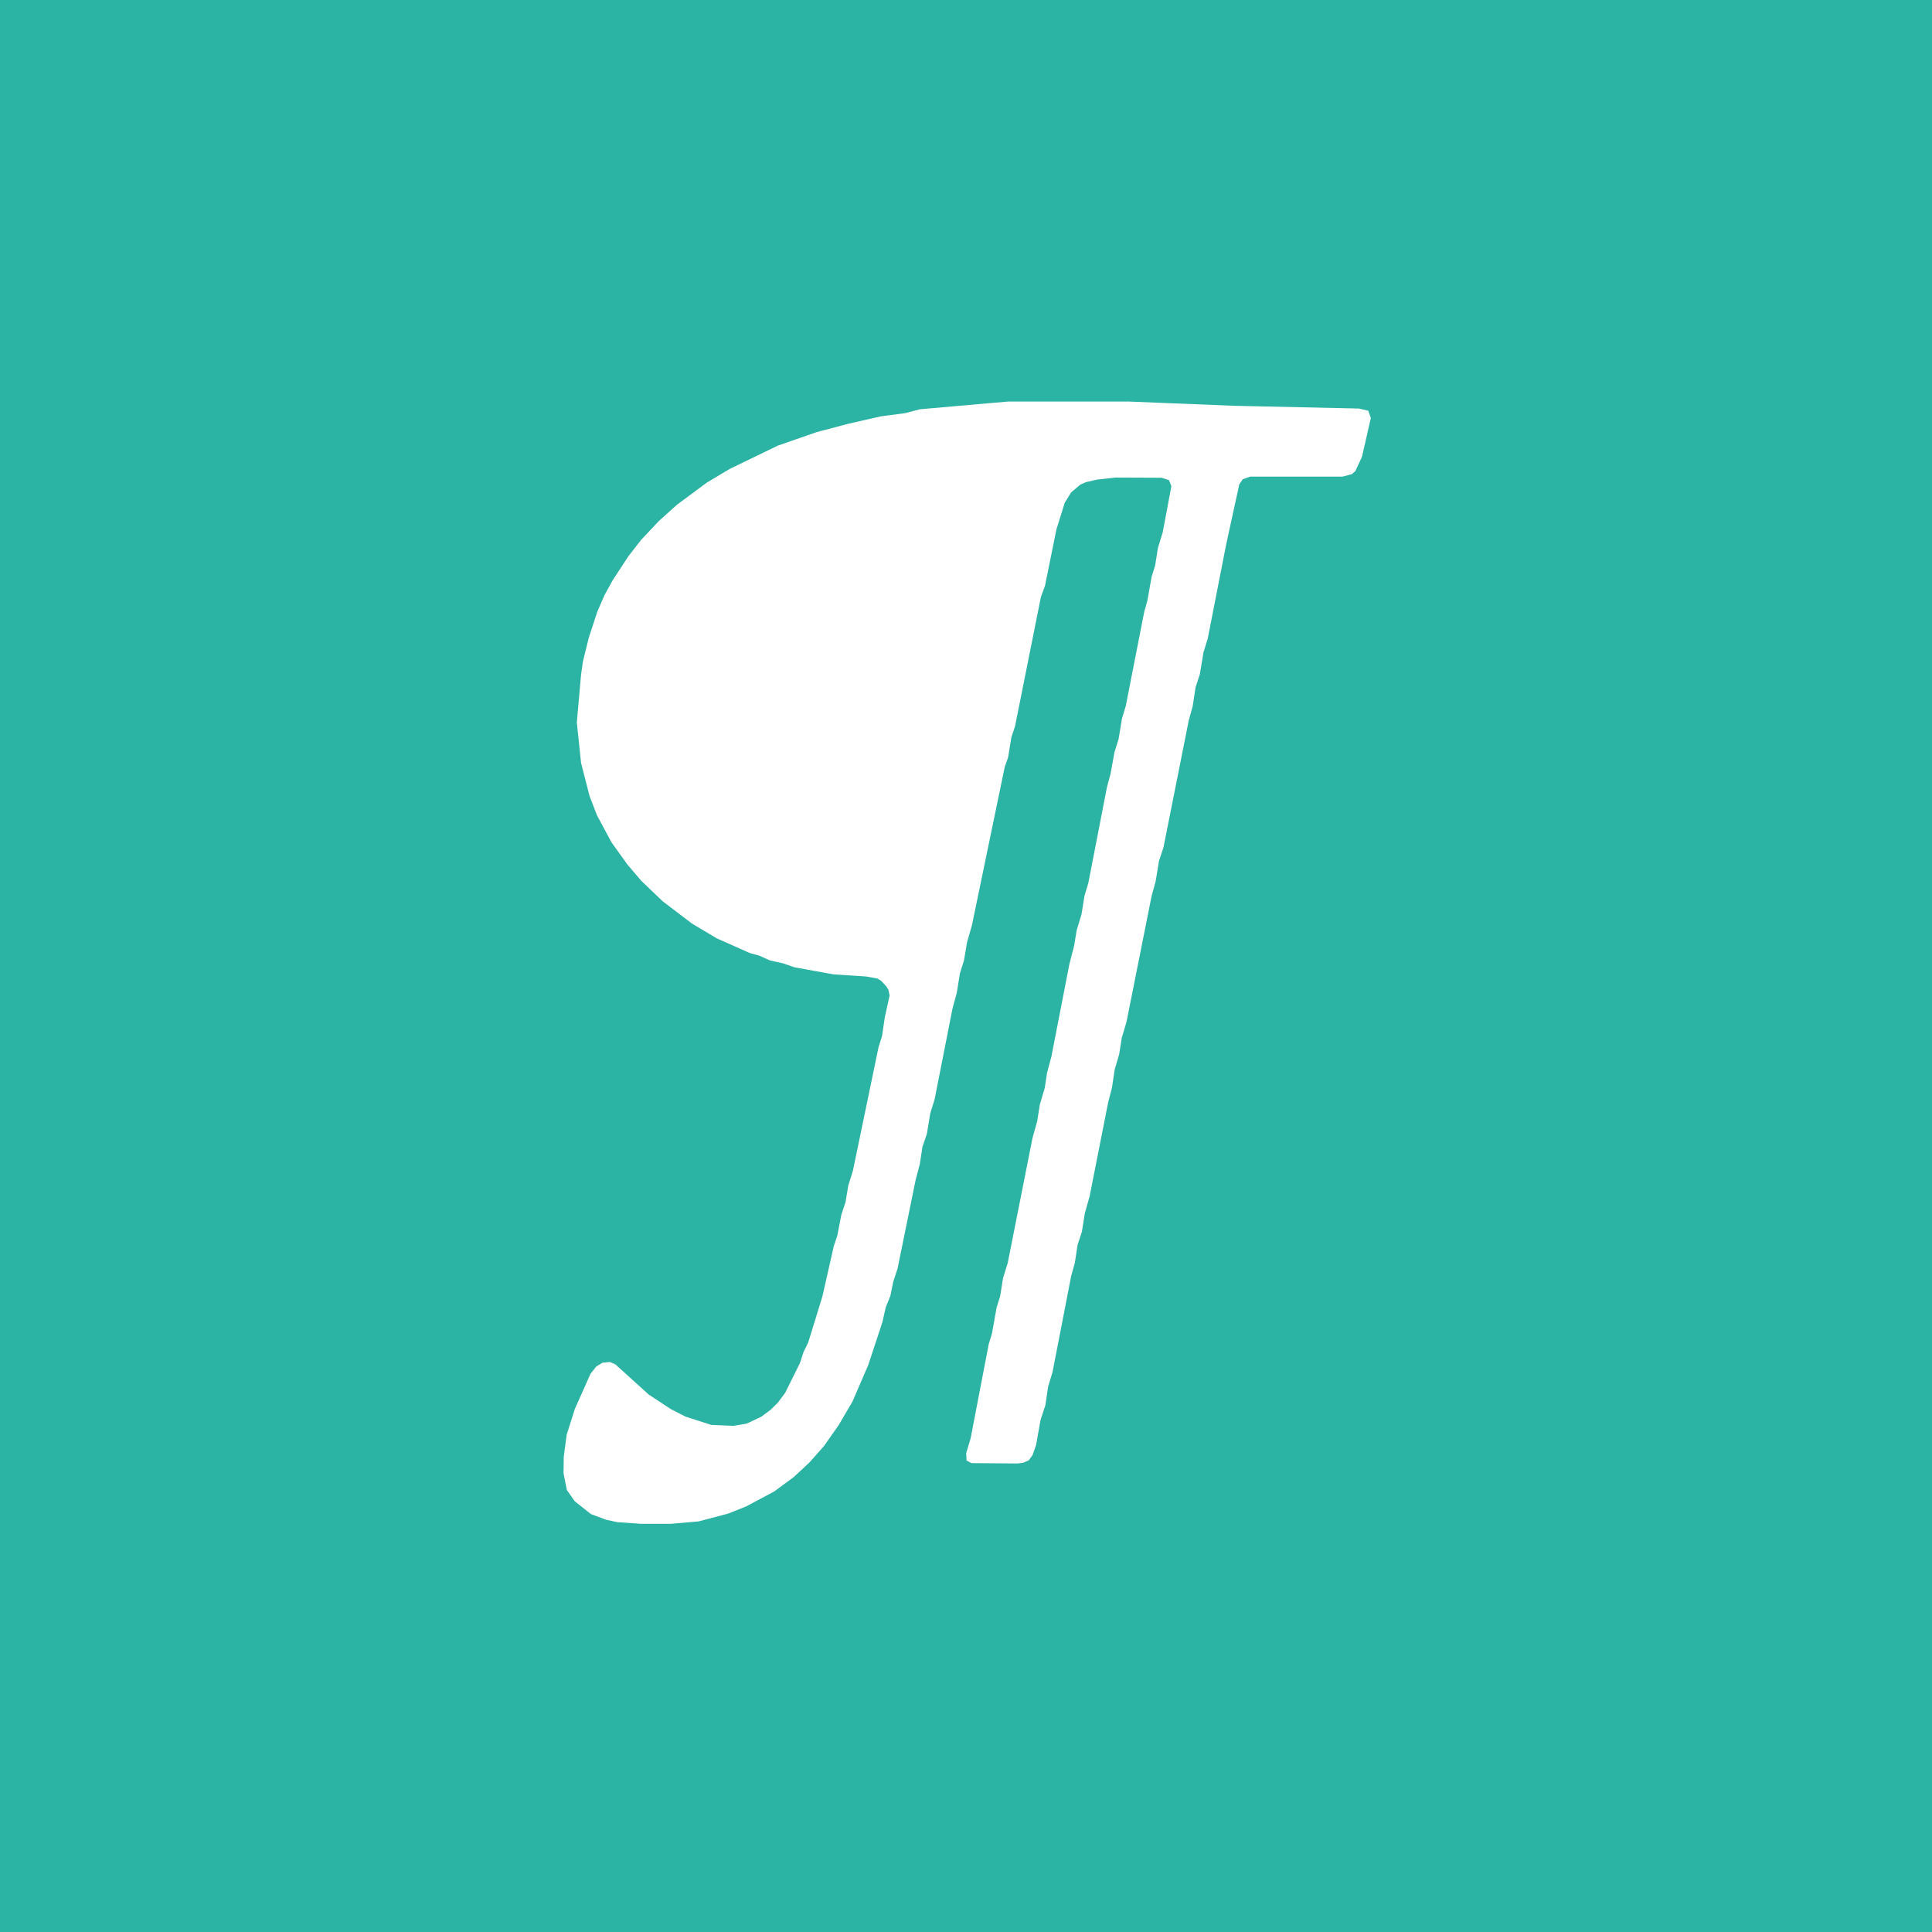
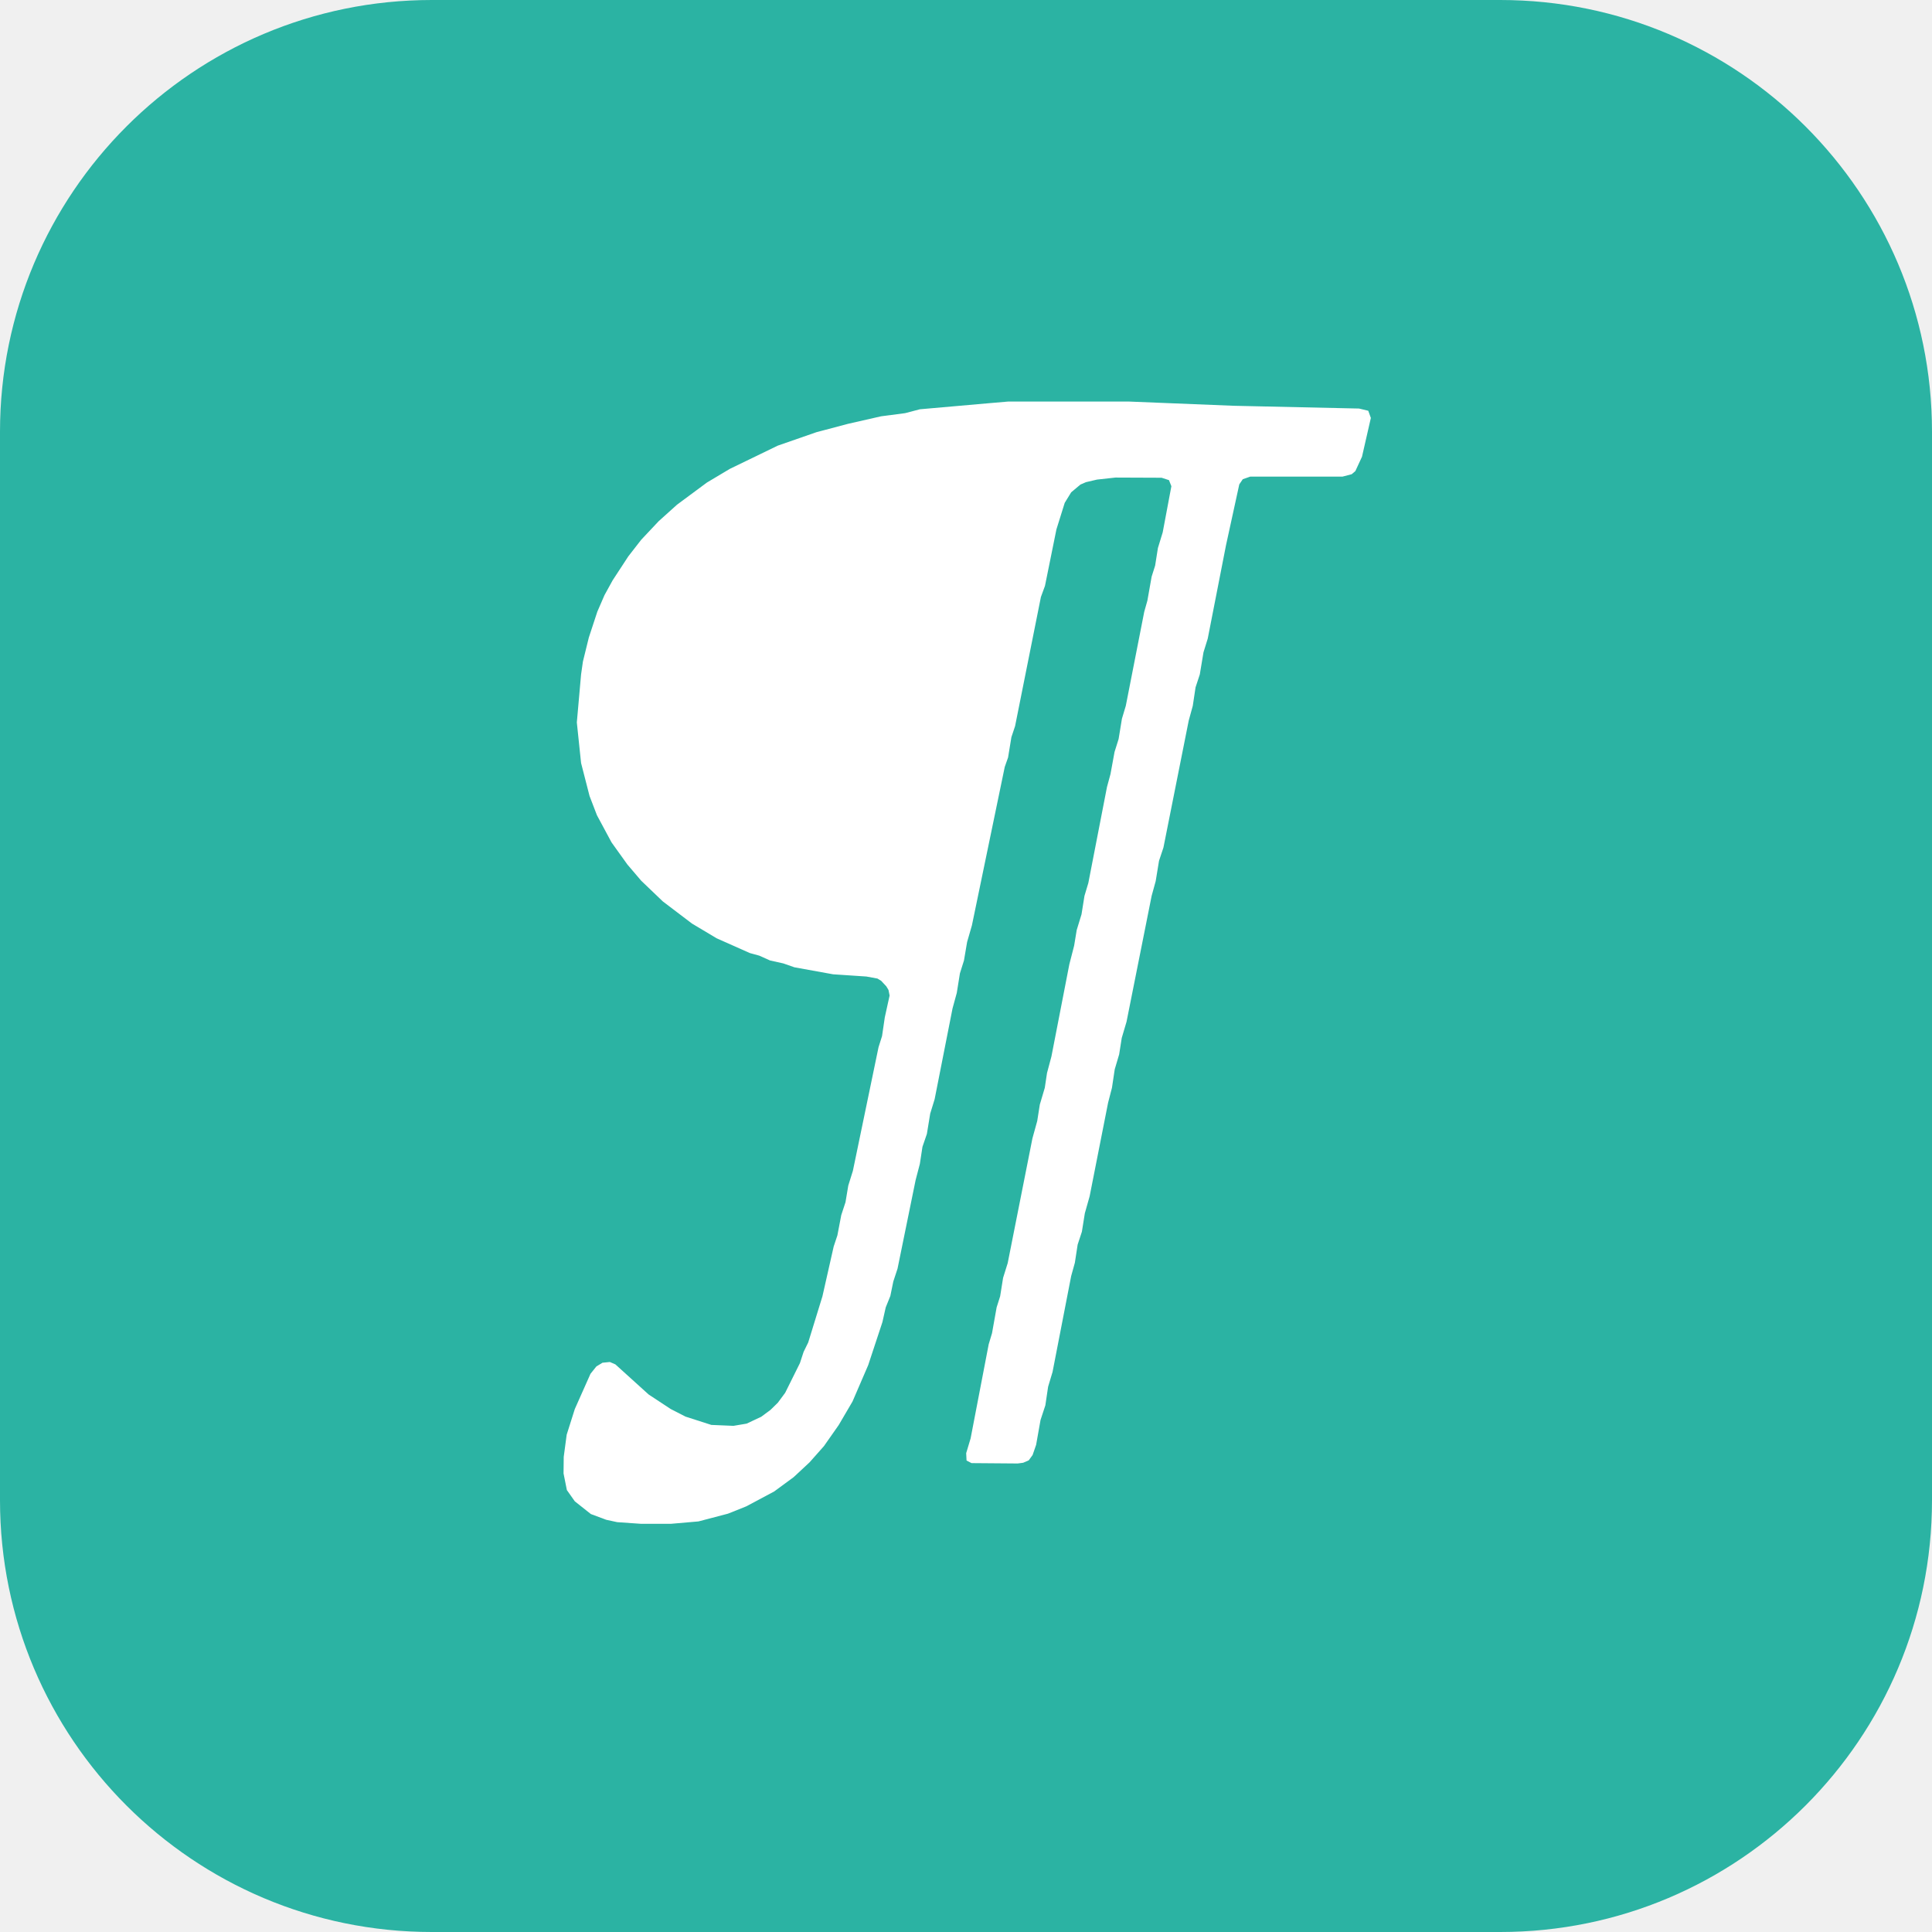
- <svg xmlns="http://www.w3.org/2000/svg" viewBox="0 0 1047 1047">
-   <rect width="1047" height="1047" fill="#2BB3A3" />
-   <path transform="translate(295.5 209.5)" fill="#FFFFFF" fill-rule="evenodd" d="M240.5 9.0L251.0 8.1L316.0 8.1L373.0 10.4L441.0 11.9L446.0 13.1L447.4 17.0L442.6 38.0L439.0 45.8L437.0 47.5L432.0 48.8L382.0 48.8L378.0 50.2L376.1 53.0L368.9 86.0L359.0 136.6L356.7 144.0L354.7 156.0L352.4 163.0L350.9 173.0L348.7 181.0L335.0 249.8L332.6 257.0L330.8 268.0L328.6 276.0L315.0 344.2L312.4 353.0L311.0 361.9L308.6 370.0L307.1 380.0L305.0 388.1L295.0 438.8L292.4 448.0L290.8 458.0L288.5 465.0L287.0 474.8L285.0 482.0L274.9 534.0L272.5 542.0L271.0 552.1L268.4 560.0L266.0 573.5L264.1 579.0L262.0 581.9L259.0 583.2L256.0 583.6L231.0 583.4L228.3 582.0L228.1 578.0L230.5 570.0L240.3 519.0L242.1 513.0L244.6 499.0L246.5 493.0L248.1 483.0L250.6 475.0L264.0 407.4L266.6 398.0L268.0 389.1L270.7 380.0L271.9 372.0L274.3 363.0L284.0 313.1L286.6 303.0L288.0 294.5L290.6 286.0L292.2 276.0L294.3 269.0L304.4 217.0L306.3 210.0L308.5 198.0L310.7 191.0L312.5 180.0L314.6 173.0L324.6 122.0L326.3 116.0L328.6 103.0L330.5 97.0L332.0 87.5L334.6 79.0L339.3 54.0L338.0 50.7L334.0 49.4L309.0 49.3L299.0 50.4L293.0 51.8L290.0 53.1L285.0 57.3L281.5 63.0L277.0 77.4L270.8 108.0L268.6 114.0L254.6 184.0L252.6 190.0L250.8 201.0L249.0 206.1L231.2 292.0L228.6 301.0L226.9 311.0L224.7 318.0L223.0 328.6L220.7 337.0L211.0 386.2L208.6 394.0L206.8 405.0L204.4 412.0L203.0 421.2L200.7 430.0L190.9 478.0L188.6 485.0L187.0 492.8L184.5 499.0L182.7 507.0L175.0 530.3L166.5 550.0L159.0 562.8L151.0 574.2L143.2 583.0L134.6 591.0L124.0 598.8L109.0 606.8L99.0 610.8L83.0 615.0L68.0 616.3L52.0 616.3L39.0 615.4L33.0 614.1L24.7 611.0L16.0 604.1L11.7 598.0L9.9 589.0L10.0 580.0L11.6 568.0L16.0 554.1L24.5 535.0L27.7 531.0L31.0 529.0L35.0 528.6L38.0 529.9L56.0 546.2L68.0 554.1L76.0 558.2L90.0 562.7L102.0 563.2L109.1 562.0L117.0 558.3L122.0 554.6L126.0 550.7L130.0 545.3L138.0 529.2L140.0 523.1L142.5 518.0L150.2 493.0L156.3 466.0L158.3 460.0L160.4 449.0L162.7 442.0L164.2 433.0L166.7 425.0L180.6 358.0L182.5 352.0L184.0 341.8L186.6 330.0L186.0 327.0L184.8 325.0L182.0 322.0L180.0 320.8L174.0 319.7L156.0 318.5L135.0 314.7L129.0 312.6L121.8 311.0L116.0 308.4L110.9 307.0L92.9 299.0L79.5 291.0L63.7 279.0L52.0 267.8L44.5 259.0L35.9 247.0L28.0 232.3L24.0 221.9L19.4 204.0L17.1 182.0L19.4 156.0L20.4 149.0L23.6 136.0L28.2 122.0L32.1 113.0L36.5 105.0L45.0 92.0L52.0 83.0L61.4 73.0L71.4 64.0L87.6 52.0L100.0 44.6L126.0 32.0L147.0 24.7L164.0 20.2L182.0 16.1L195.0 14.4L203.0 12.3Z" />
+ <svg xmlns="http://www.w3.org/2000/svg" viewBox="0 0 1047 1047" width="1047" height="1047" role="img" aria-label="Pilcrow">
+   <defs>
+     <clipPath id="rc-logo-white-on-teal">
+       <rect x="0" y="0" width="1047" height="1047" rx="234" ry="234" />
+     </clipPath>
+   </defs>
+   <g clip-path="url(#rc-logo-white-on-teal)">
+     <rect width="1047" height="1047" fill="#2BB3A3" />
+     <path transform="translate(295.5 209.5)" fill="#FFFFFF" fill-rule="evenodd" d="M240.5 9.0L251.0 8.1L316.0 8.1L373.0 10.4L441.0 11.9L446.0 13.1L447.4 17.0L442.6 38.0L439.0 45.8L437.0 47.5L432.0 48.8L382.0 48.8L378.0 50.2L376.1 53.0L368.9 86.0L359.0 136.6L356.7 144.0L354.7 156.0L352.4 163.0L350.9 173.0L348.7 181.0L335.0 249.8L332.6 257.0L330.8 268.0L328.6 276.0L315.0 344.2L312.4 353.0L311.0 361.9L308.6 370.0L307.1 380.0L305.0 388.1L295.0 438.8L292.4 448.0L290.8 458.0L288.5 465.0L287.0 474.8L285.0 482.0L274.9 534.0L272.5 542.0L271.0 552.1L268.4 560.0L266.0 573.5L264.1 579.0L262.0 581.9L259.0 583.2L256.0 583.6L231.0 583.4L228.3 582.0L228.1 578.0L230.5 570.0L240.3 519.0L242.1 513.0L244.6 499.0L246.5 493.0L248.1 483.0L250.6 475.0L264.0 407.4L266.6 398.0L268.0 389.1L270.7 380.0L271.9 372.0L274.3 363.0L284.0 313.1L286.6 303.0L288.0 294.5L290.6 286.0L292.2 276.0L294.3 269.0L304.4 217.0L306.3 210.0L308.5 198.0L310.7 191.0L312.5 180.0L314.6 173.0L324.6 122.0L326.3 116.0L328.6 103.0L330.5 97.0L332.0 87.5L334.6 79.0L339.3 54.0L338.0 50.7L334.0 49.4L309.0 49.3L299.0 50.4L293.0 51.8L290.0 53.1L285.0 57.3L281.5 63.0L277.0 77.4L270.8 108.0L268.6 114.0L254.6 184.0L252.6 190.0L250.8 201.0L249.0 206.1L231.2 292.0L228.6 301.0L226.9 311.0L224.7 318.0L223.0 328.6L220.7 337.0L211.0 386.2L208.6 394.0L206.8 405.0L204.4 412.0L203.0 421.2L200.7 430.0L190.9 478.0L188.6 485.0L187.0 492.8L184.5 499.0L182.7 507.0L175.0 530.3L166.5 550.0L159.0 562.8L151.0 574.2L143.2 583.0L134.6 591.0L124.0 598.8L109.0 606.8L99.0 610.8L83.0 615.0L68.0 616.3L52.0 616.3L39.0 615.4L33.0 614.1L24.7 611.0L16.0 604.1L11.7 598.0L9.9 589.0L10.0 580.0L11.6 568.0L16.0 554.1L24.5 535.0L27.7 531.0L31.0 529.0L35.0 528.6L38.0 529.9L56.0 546.2L68.0 554.1L76.0 558.2L90.0 562.7L102.0 563.2L109.1 562.0L117.0 558.3L122.0 554.6L126.0 550.7L130.0 545.3L138.0 529.2L140.0 523.1L142.5 518.0L150.2 493.0L156.3 466.0L158.3 460.0L160.4 449.0L162.7 442.0L164.2 433.0L166.7 425.0L180.6 358.0L182.5 352.0L184.0 341.8L186.6 330.0L186.0 327.0L184.8 325.0L182.0 322.0L180.0 320.8L174.0 319.7L156.0 318.5L135.0 314.7L129.0 312.6L121.8 311.0L116.0 308.4L110.9 307.0L92.9 299.0L79.5 291.0L63.7 279.0L52.0 267.8L44.5 259.0L35.9 247.0L28.0 232.3L24.0 221.9L19.4 204.0L17.1 182.0L19.4 156.0L20.4 149.0L23.6 136.0L28.2 122.0L32.1 113.0L36.5 105.0L45.0 92.0L52.0 83.0L61.4 73.0L71.4 64.0L87.6 52.0L100.0 44.6L126.0 32.0L147.0 24.7L164.0 20.2L182.0 16.1L195.0 14.4L203.0 12.3Z" />
+   </g>
</svg>
